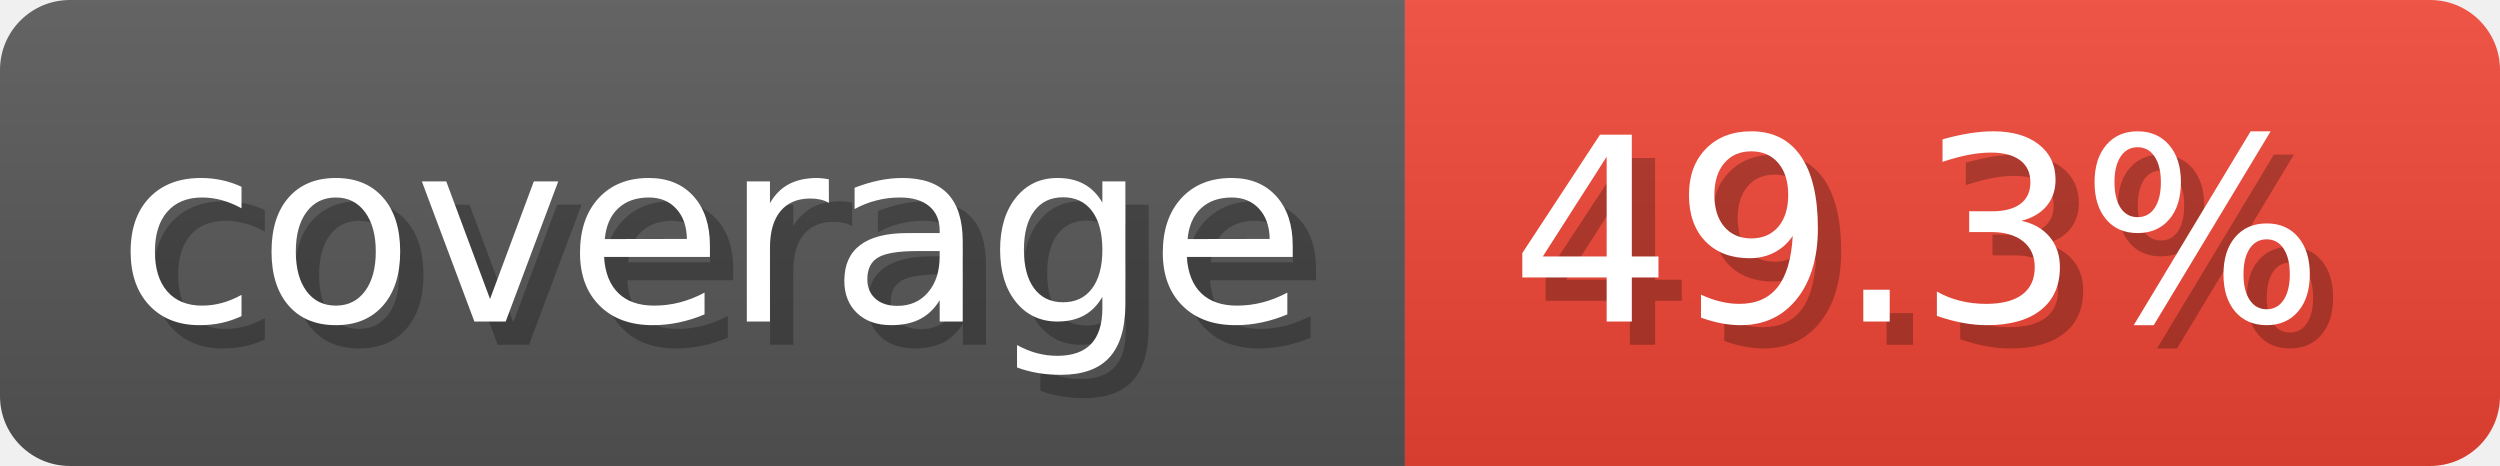
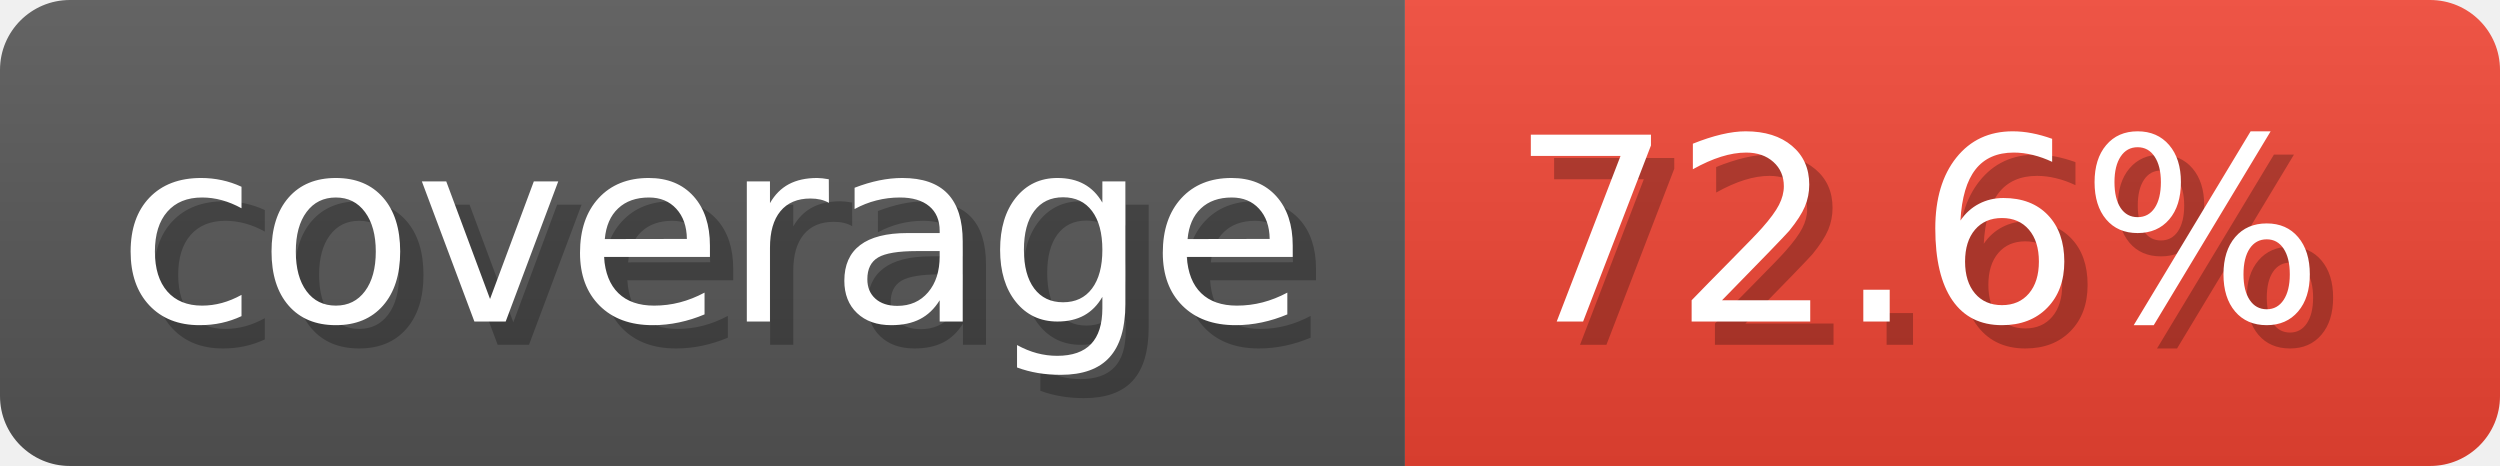
- <svg xmlns="http://www.w3.org/2000/svg" width="107.3" height="20" viewBox="0 0 1073 200" role="img" aria-label="coverage: 49.3%">
-   <linearGradient id="AWVvp" x2="0" y2="100%">
+ <svg xmlns="http://www.w3.org/2000/svg" width="107.3" height="20" viewBox="0 0 1073 200" role="img" aria-label="coverage: 72.6%">
+   <linearGradient id="WpmGH" x2="0" y2="100%">
    <stop offset="0" stop-opacity=".1" stop-color="#EEE" />
    <stop offset="1" stop-opacity=".1" />
  </linearGradient>
-   <mask id="VwKgU">
+   <mask id="ILfOK">
    <rect width="1073" height="200" rx="30" fill="#FFF" />
  </mask>
-   <g mask="url(#VwKgU)">
+   <g mask="url(#ILfOK)">
    <rect width="603" height="200" fill="#555" />
    <rect width="470" height="200" fill="#E43" x="603" />
-     <rect width="1073" height="200" fill="url(#AWVvp)" />
+     <rect width="1073" height="200" fill="url(#WpmGH)" />
  </g>
  <g aria-hidden="true" text-anchor="start" font-family="Verdana,DejaVu Sans,sans-serif" font-size="110">
    <text x="60" y="148" textLength="503" fill="#000" opacity="0.25">coverage</text>
    <text x="50" y="138" textLength="503" fill="#fff">coverage</text>
-     <text x="658" y="148" textLength="370" fill="#000" opacity="0.25">49.3%</text>
-     <text x="648" y="138" textLength="370" fill="#fff">49.3%</text>
+     <text x="658" y="148" textLength="370" fill="#000" opacity="0.25">72.6%</text>
+     <text x="648" y="138" textLength="370" fill="#fff">72.6%</text>
  </g>
</svg>
